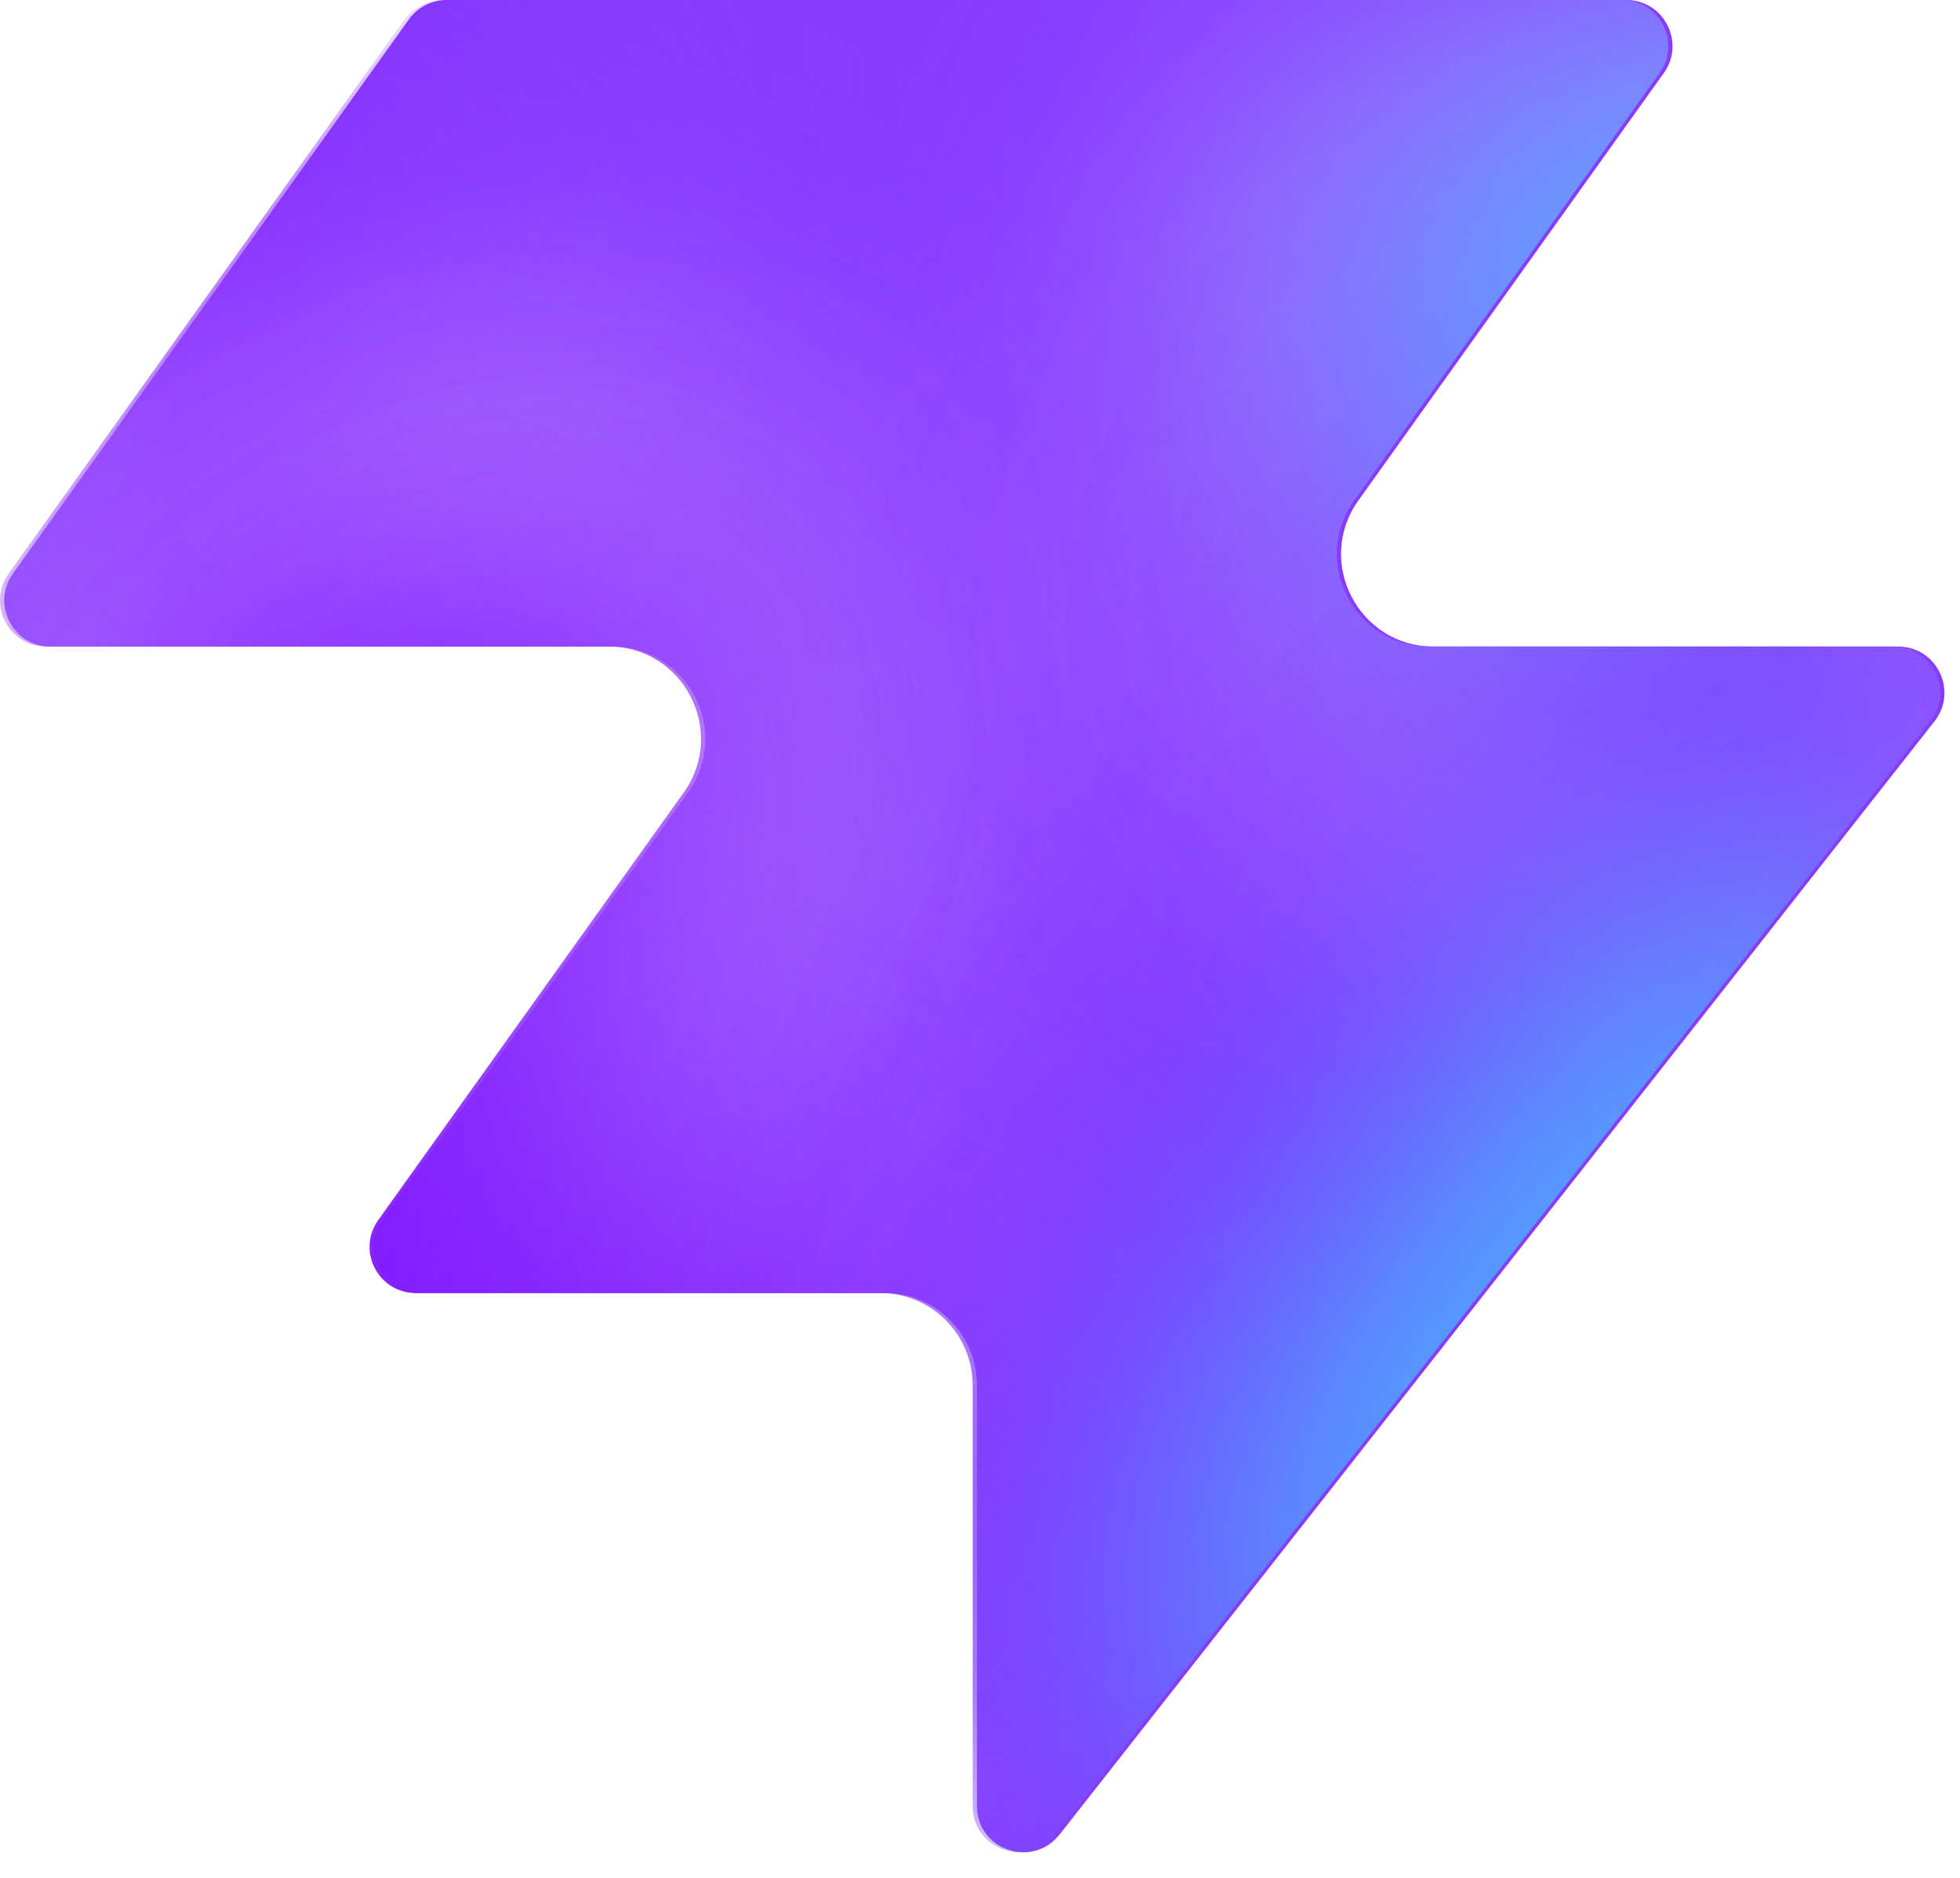
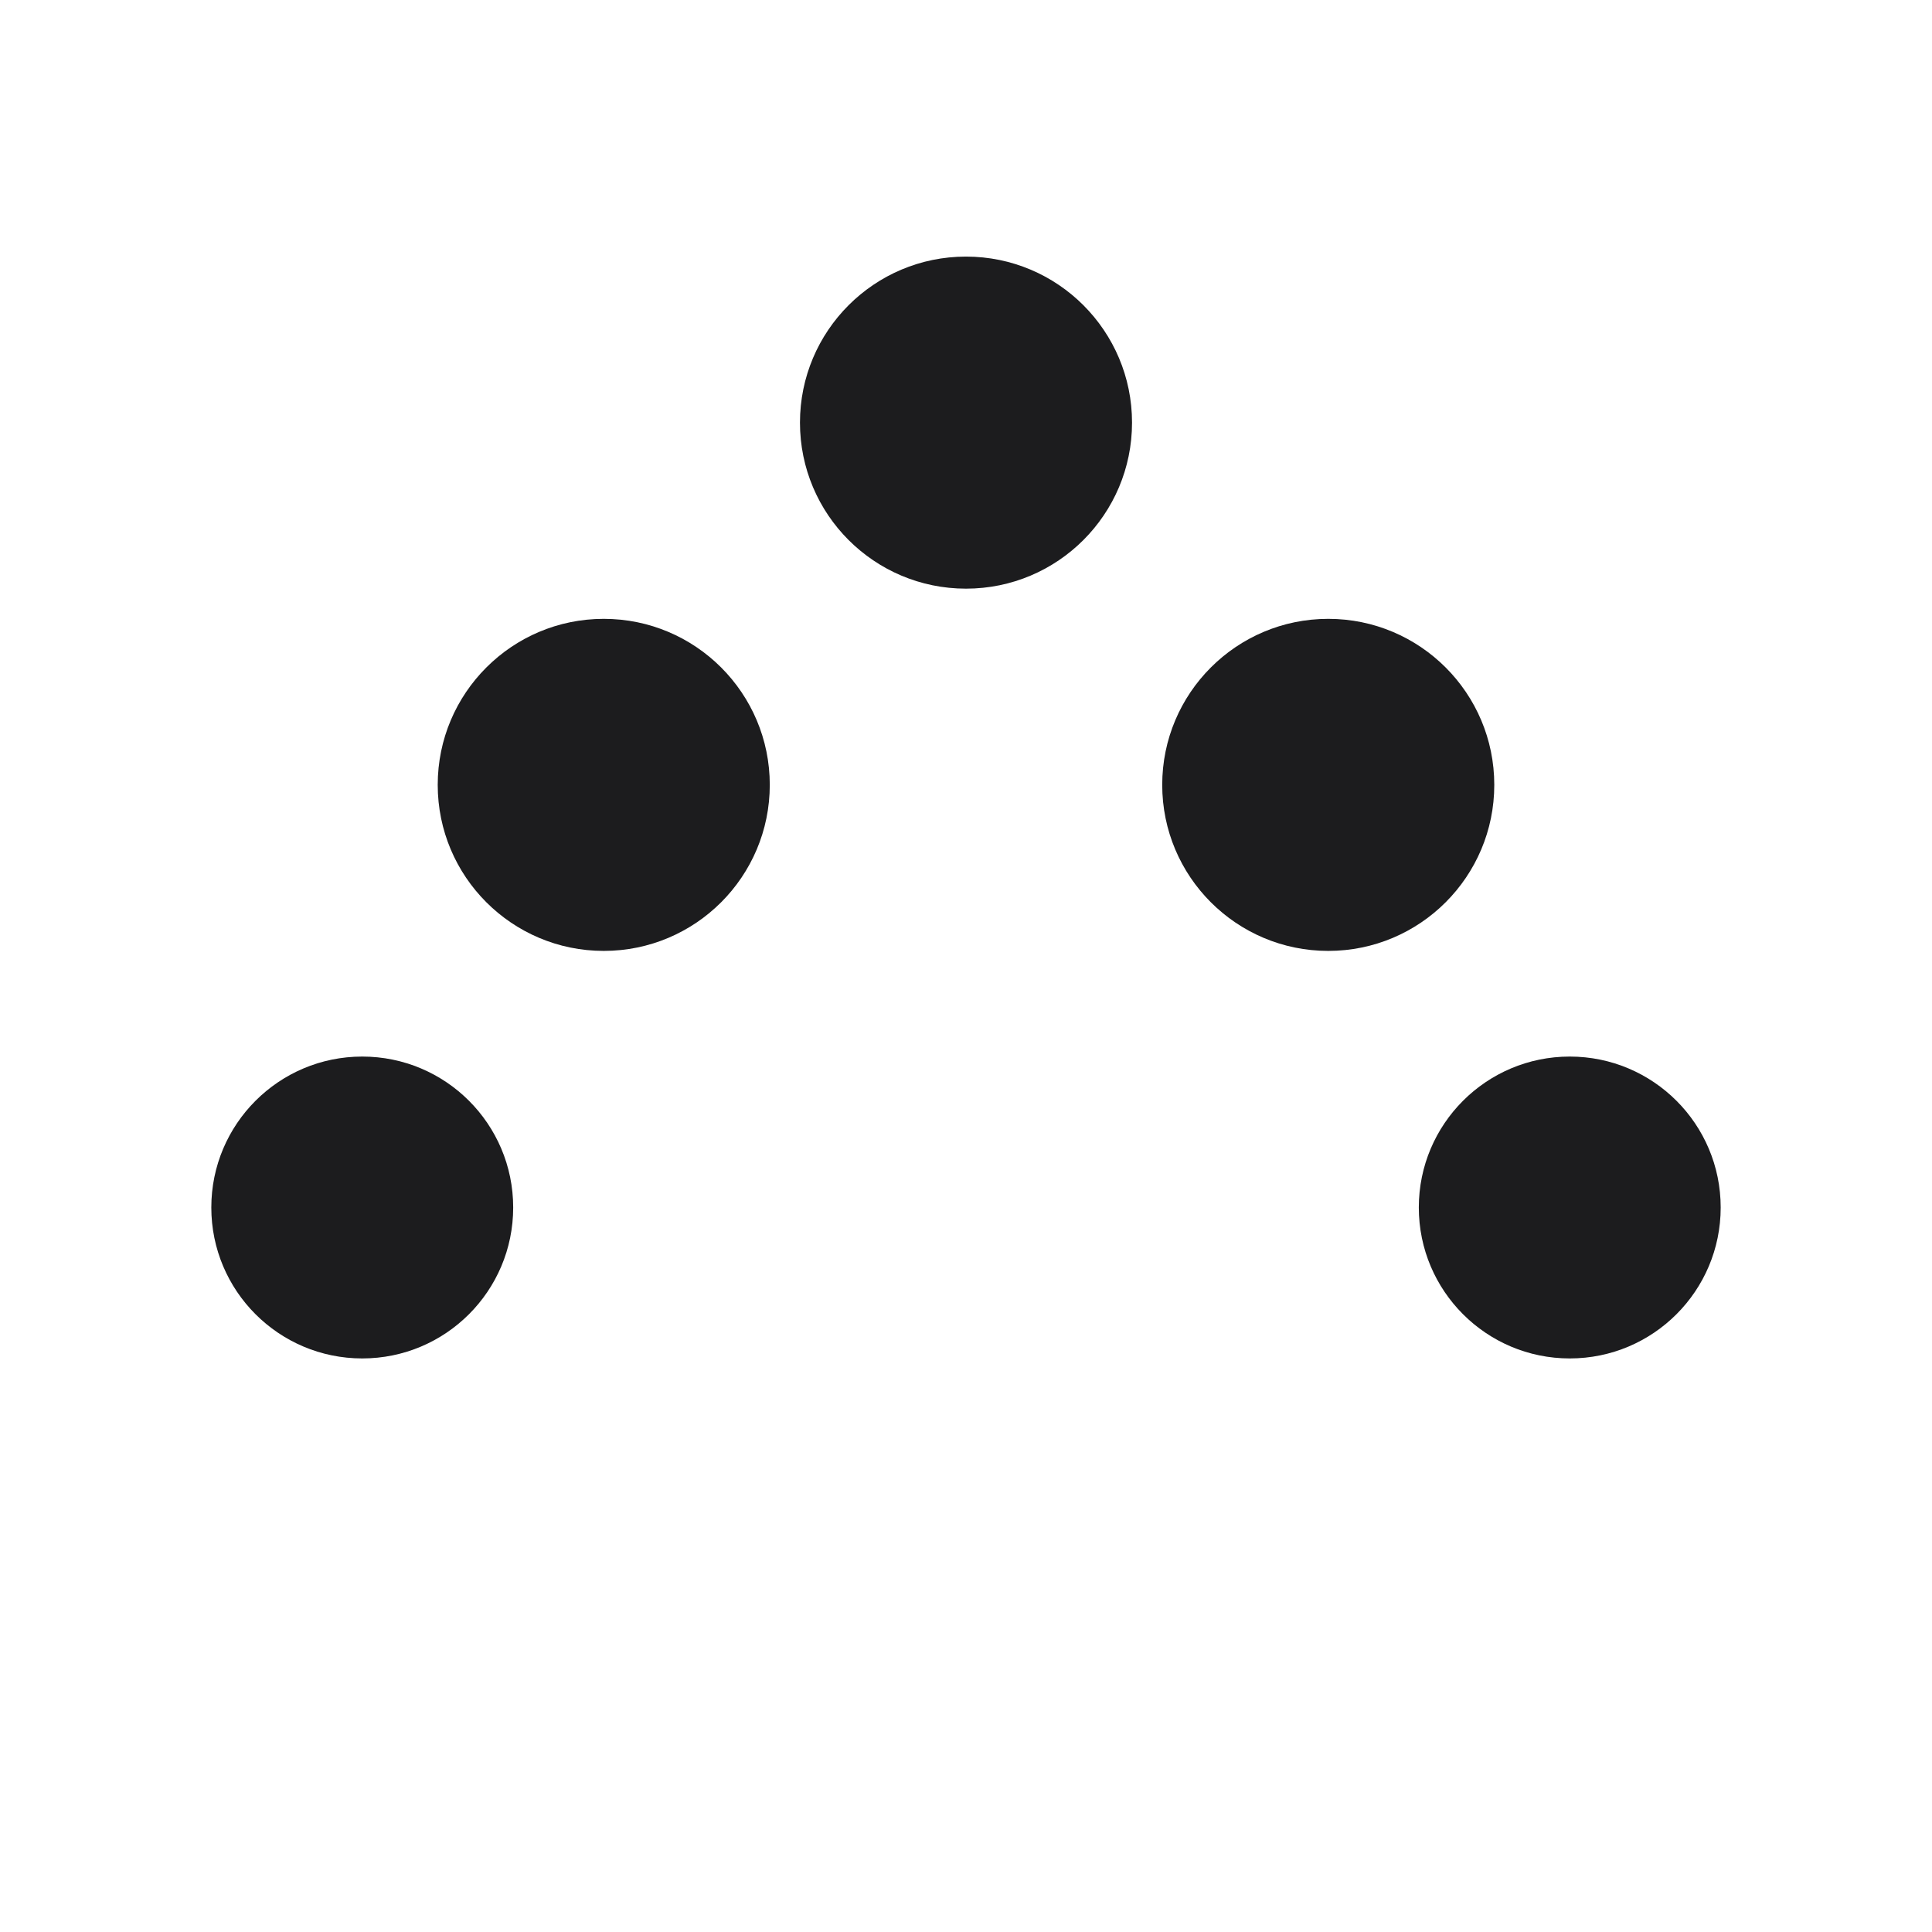
- <svg xmlns="http://www.w3.org/2000/svg" width="48" height="46" fill="none" viewBox="0 0 48 46">
-   <path fill="#863bff" d="M25.946 44.938c-.664.845-2.021.375-2.021-.698V33.937a2.26 2.26 0 0 0-2.262-2.262H10.287c-.92 0-1.456-1.04-.92-1.788l7.48-10.471c1.07-1.497 0-3.578-1.842-3.578H1.237c-.92 0-1.456-1.04-.92-1.788L10.013.474c.214-.297.556-.474.92-.474h28.894c.92 0 1.456 1.04.92 1.788l-7.48 10.471c-1.07 1.498 0 3.579 1.842 3.579h11.377c.943 0 1.473 1.088.89 1.83L25.947 44.94z" style="fill:#863bff;fill:color(display-p3 .525 .23 1);fill-opacity:1" />
-   <mask id="a" width="48" height="46" x="0" y="0" maskUnits="userSpaceOnUse" style="mask-type:alpha">
-     <path fill="#000" d="M25.842 44.938c-.664.844-2.021.375-2.021-.698V33.937a2.26 2.26 0 0 0-2.262-2.262H10.183c-.92 0-1.456-1.04-.92-1.788l7.48-10.471c1.07-1.498 0-3.579-1.842-3.579H1.133c-.92 0-1.456-1.04-.92-1.787L9.91.473c.214-.297.556-.474.92-.474h28.894c.92 0 1.456 1.04.92 1.788l-7.48 10.471c-1.07 1.498 0 3.578 1.842 3.578h11.377c.943 0 1.473 1.088.89 1.832L25.843 44.94z" style="fill:#000;fill-opacity:1" />
-   </mask>
-   <g mask="url(#a)">
-     <g filter="url(#b)">
-       <ellipse cx="5.508" cy="14.704" fill="#ede6ff" rx="5.508" ry="14.704" style="fill:#ede6ff;fill:color(display-p3 .927 .903 1);fill-opacity:1" transform="matrix(.00324 1 1 -.00324 -4.47 31.516)" />
-     </g>
-     <g filter="url(#c)">
-       <ellipse cx="10.399" cy="29.851" fill="#ede6ff" rx="10.399" ry="29.851" style="fill:#ede6ff;fill:color(display-p3 .927 .903 1);fill-opacity:1" transform="matrix(.00324 1 1 -.00324 -39.328 7.883)" />
-     </g>
-     <g filter="url(#d)">
-       <ellipse cx="5.508" cy="30.487" fill="#7e14ff" rx="5.508" ry="30.487" style="fill:#7e14ff;fill:color(display-p3 .492 .077 1);fill-opacity:1" transform="rotate(89.814 -25.913 -14.639)scale(1 -1)" />
-     </g>
-     <g filter="url(#e)">
-       <ellipse cx="5.508" cy="30.599" fill="#7e14ff" rx="5.508" ry="30.599" style="fill:#7e14ff;fill:color(display-p3 .492 .077 1);fill-opacity:1" transform="rotate(89.814 -32.644 -3.334)scale(1 -1)" />
-     </g>
-     <g filter="url(#f)">
-       <ellipse cx="5.508" cy="30.599" fill="#7e14ff" rx="5.508" ry="30.599" style="fill:#7e14ff;fill:color(display-p3 .492 .077 1);fill-opacity:1" transform="matrix(.00324 1 1 -.00324 -34.34 30.47)" />
-     </g>
-     <g filter="url(#g)">
-       <ellipse cx="14.072" cy="22.078" fill="#ede6ff" rx="14.072" ry="22.078" style="fill:#ede6ff;fill:color(display-p3 .927 .903 1);fill-opacity:1" transform="rotate(93.35 24.506 48.493)scale(-1 1)" />
-     </g>
-     <g filter="url(#h)">
-       <ellipse cx="3.47" cy="21.501" fill="#7e14ff" rx="3.47" ry="21.501" style="fill:#7e14ff;fill:color(display-p3 .492 .077 1);fill-opacity:1" transform="rotate(89.009 28.708 47.59)scale(-1 1)" />
-     </g>
-     <g filter="url(#i)">
-       <ellipse cx="3.47" cy="21.501" fill="#7e14ff" rx="3.47" ry="21.501" style="fill:#7e14ff;fill:color(display-p3 .492 .077 1);fill-opacity:1" transform="rotate(89.009 28.708 47.59)scale(-1 1)" />
-     </g>
-     <g filter="url(#j)">
-       <ellipse cx=".387" cy="8.972" fill="#7e14ff" rx="4.407" ry="29.108" style="fill:#7e14ff;fill:color(display-p3 .492 .077 1);fill-opacity:1" transform="rotate(39.51 .387 8.972)" />
-     </g>
-     <g filter="url(#k)">
-       <ellipse cx="47.523" cy="-6.092" fill="#7e14ff" rx="4.407" ry="29.108" style="fill:#7e14ff;fill:color(display-p3 .492 .077 1);fill-opacity:1" transform="rotate(37.892 47.523 -6.092)" />
-     </g>
-     <g filter="url(#l)">
-       <ellipse cx="41.412" cy="6.333" fill="#47bfff" rx="5.971" ry="9.665" style="fill:#47bfff;fill:color(display-p3 .28 .748 1);fill-opacity:1" transform="rotate(37.892 41.412 6.333)" />
-     </g>
-     <g filter="url(#m)">
-       <ellipse cx="-1.879" cy="38.332" fill="#7e14ff" rx="4.407" ry="29.108" style="fill:#7e14ff;fill:color(display-p3 .492 .077 1);fill-opacity:1" transform="rotate(37.892 -1.88 38.332)" />
-     </g>
-     <g filter="url(#n)">
-       <ellipse cx="-1.879" cy="38.332" fill="#7e14ff" rx="4.407" ry="29.108" style="fill:#7e14ff;fill:color(display-p3 .492 .077 1);fill-opacity:1" transform="rotate(37.892 -1.88 38.332)" />
-     </g>
-     <g filter="url(#o)">
-       <ellipse cx="35.651" cy="29.907" fill="#7e14ff" rx="4.407" ry="29.108" style="fill:#7e14ff;fill:color(display-p3 .492 .077 1);fill-opacity:1" transform="rotate(37.892 35.651 29.907)" />
-     </g>
-     <g filter="url(#p)">
-       <ellipse cx="38.418" cy="32.4" fill="#47bfff" rx="5.971" ry="15.297" style="fill:#47bfff;fill:color(display-p3 .28 .748 1);fill-opacity:1" transform="rotate(37.892 38.418 32.4)" />
-     </g>
-   </g>
-   <defs>
-     <filter id="b" width="60.045" height="41.654" x="-19.77" y="16.149" color-interpolation-filters="sRGB" filterUnits="userSpaceOnUse">
-       <feFlood flood-opacity="0" result="BackgroundImageFix" />
-       <feBlend in="SourceGraphic" in2="BackgroundImageFix" result="shape" />
-       <feGaussianBlur result="effect1_foregroundBlur_2002_17158" stdDeviation="7.659" />
-     </filter>
-     <filter id="c" width="90.34" height="51.437" x="-54.613" y="-7.533" color-interpolation-filters="sRGB" filterUnits="userSpaceOnUse">
-       <feFlood flood-opacity="0" result="BackgroundImageFix" />
-       <feBlend in="SourceGraphic" in2="BackgroundImageFix" result="shape" />
-       <feGaussianBlur result="effect1_foregroundBlur_2002_17158" stdDeviation="7.659" />
-     </filter>
-     <filter id="d" width="79.355" height="29.4" x="-49.64" y="2.03" color-interpolation-filters="sRGB" filterUnits="userSpaceOnUse">
-       <feFlood flood-opacity="0" result="BackgroundImageFix" />
-       <feBlend in="SourceGraphic" in2="BackgroundImageFix" result="shape" />
-       <feGaussianBlur result="effect1_foregroundBlur_2002_17158" stdDeviation="4.596" />
-     </filter>
-     <filter id="e" width="79.579" height="29.4" x="-45.045" y="20.029" color-interpolation-filters="sRGB" filterUnits="userSpaceOnUse">
-       <feFlood flood-opacity="0" result="BackgroundImageFix" />
-       <feBlend in="SourceGraphic" in2="BackgroundImageFix" result="shape" />
-       <feGaussianBlur result="effect1_foregroundBlur_2002_17158" stdDeviation="4.596" />
-     </filter>
-     <filter id="f" width="79.579" height="29.4" x="-43.513" y="21.178" color-interpolation-filters="sRGB" filterUnits="userSpaceOnUse">
-       <feFlood flood-opacity="0" result="BackgroundImageFix" />
-       <feBlend in="SourceGraphic" in2="BackgroundImageFix" result="shape" />
-       <feGaussianBlur result="effect1_foregroundBlur_2002_17158" stdDeviation="4.596" />
-     </filter>
-     <filter id="g" width="74.749" height="58.852" x="15.756" y="-17.901" color-interpolation-filters="sRGB" filterUnits="userSpaceOnUse">
-       <feFlood flood-opacity="0" result="BackgroundImageFix" />
-       <feBlend in="SourceGraphic" in2="BackgroundImageFix" result="shape" />
-       <feGaussianBlur result="effect1_foregroundBlur_2002_17158" stdDeviation="7.659" />
-     </filter>
-     <filter id="h" width="61.377" height="25.362" x="23.548" y="2.284" color-interpolation-filters="sRGB" filterUnits="userSpaceOnUse">
-       <feFlood flood-opacity="0" result="BackgroundImageFix" />
-       <feBlend in="SourceGraphic" in2="BackgroundImageFix" result="shape" />
-       <feGaussianBlur result="effect1_foregroundBlur_2002_17158" stdDeviation="4.596" />
-     </filter>
-     <filter id="i" width="61.377" height="25.362" x="23.548" y="2.284" color-interpolation-filters="sRGB" filterUnits="userSpaceOnUse">
-       <feFlood flood-opacity="0" result="BackgroundImageFix" />
-       <feBlend in="SourceGraphic" in2="BackgroundImageFix" result="shape" />
-       <feGaussianBlur result="effect1_foregroundBlur_2002_17158" stdDeviation="4.596" />
-     </filter>
-     <filter id="j" width="56.045" height="63.649" x="-27.636" y="-22.853" color-interpolation-filters="sRGB" filterUnits="userSpaceOnUse">
-       <feFlood flood-opacity="0" result="BackgroundImageFix" />
-       <feBlend in="SourceGraphic" in2="BackgroundImageFix" result="shape" />
-       <feGaussianBlur result="effect1_foregroundBlur_2002_17158" stdDeviation="4.596" />
-     </filter>
-     <filter id="k" width="54.814" height="64.646" x="20.116" y="-38.415" color-interpolation-filters="sRGB" filterUnits="userSpaceOnUse">
-       <feFlood flood-opacity="0" result="BackgroundImageFix" />
-       <feBlend in="SourceGraphic" in2="BackgroundImageFix" result="shape" />
-       <feGaussianBlur result="effect1_foregroundBlur_2002_17158" stdDeviation="4.596" />
-     </filter>
-     <filter id="l" width="33.541" height="35.313" x="24.641" y="-11.323" color-interpolation-filters="sRGB" filterUnits="userSpaceOnUse">
-       <feFlood flood-opacity="0" result="BackgroundImageFix" />
-       <feBlend in="SourceGraphic" in2="BackgroundImageFix" result="shape" />
-       <feGaussianBlur result="effect1_foregroundBlur_2002_17158" stdDeviation="4.596" />
-     </filter>
-     <filter id="m" width="54.814" height="64.646" x="-29.286" y="6.009" color-interpolation-filters="sRGB" filterUnits="userSpaceOnUse">
-       <feFlood flood-opacity="0" result="BackgroundImageFix" />
-       <feBlend in="SourceGraphic" in2="BackgroundImageFix" result="shape" />
-       <feGaussianBlur result="effect1_foregroundBlur_2002_17158" stdDeviation="4.596" />
-     </filter>
-     <filter id="n" width="54.814" height="64.646" x="-29.286" y="6.009" color-interpolation-filters="sRGB" filterUnits="userSpaceOnUse">
-       <feFlood flood-opacity="0" result="BackgroundImageFix" />
-       <feBlend in="SourceGraphic" in2="BackgroundImageFix" result="shape" />
-       <feGaussianBlur result="effect1_foregroundBlur_2002_17158" stdDeviation="4.596" />
-     </filter>
-     <filter id="o" width="54.814" height="64.646" x="8.244" y="-2.416" color-interpolation-filters="sRGB" filterUnits="userSpaceOnUse">
-       <feFlood flood-opacity="0" result="BackgroundImageFix" />
-       <feBlend in="SourceGraphic" in2="BackgroundImageFix" result="shape" />
-       <feGaussianBlur result="effect1_foregroundBlur_2002_17158" stdDeviation="4.596" />
-     </filter>
-     <filter id="p" width="39.409" height="43.623" x="18.713" y="10.588" color-interpolation-filters="sRGB" filterUnits="userSpaceOnUse">
-       <feFlood flood-opacity="0" result="BackgroundImageFix" />
-       <feBlend in="SourceGraphic" in2="BackgroundImageFix" result="shape" />
-       <feGaussianBlur result="effect1_foregroundBlur_2002_17158" stdDeviation="4.596" />
-     </filter>
-   </defs>
+ <svg xmlns="http://www.w3.org/2000/svg" width="64" height="64" viewBox="0 0 64 64" fill="none">
+   <circle cx="32" cy="14" r="5.5" fill="#1C1C1E" />
+   <circle cx="20" cy="26" r="5.5" fill="#1C1C1E" />
+   <circle cx="44" cy="26" r="5.5" fill="#1C1C1E" />
+   <circle cx="12" cy="40" r="5" fill="#1C1C1E" />
+   <circle cx="52" cy="40" r="5" fill="#1C1C1E" />
</svg>
